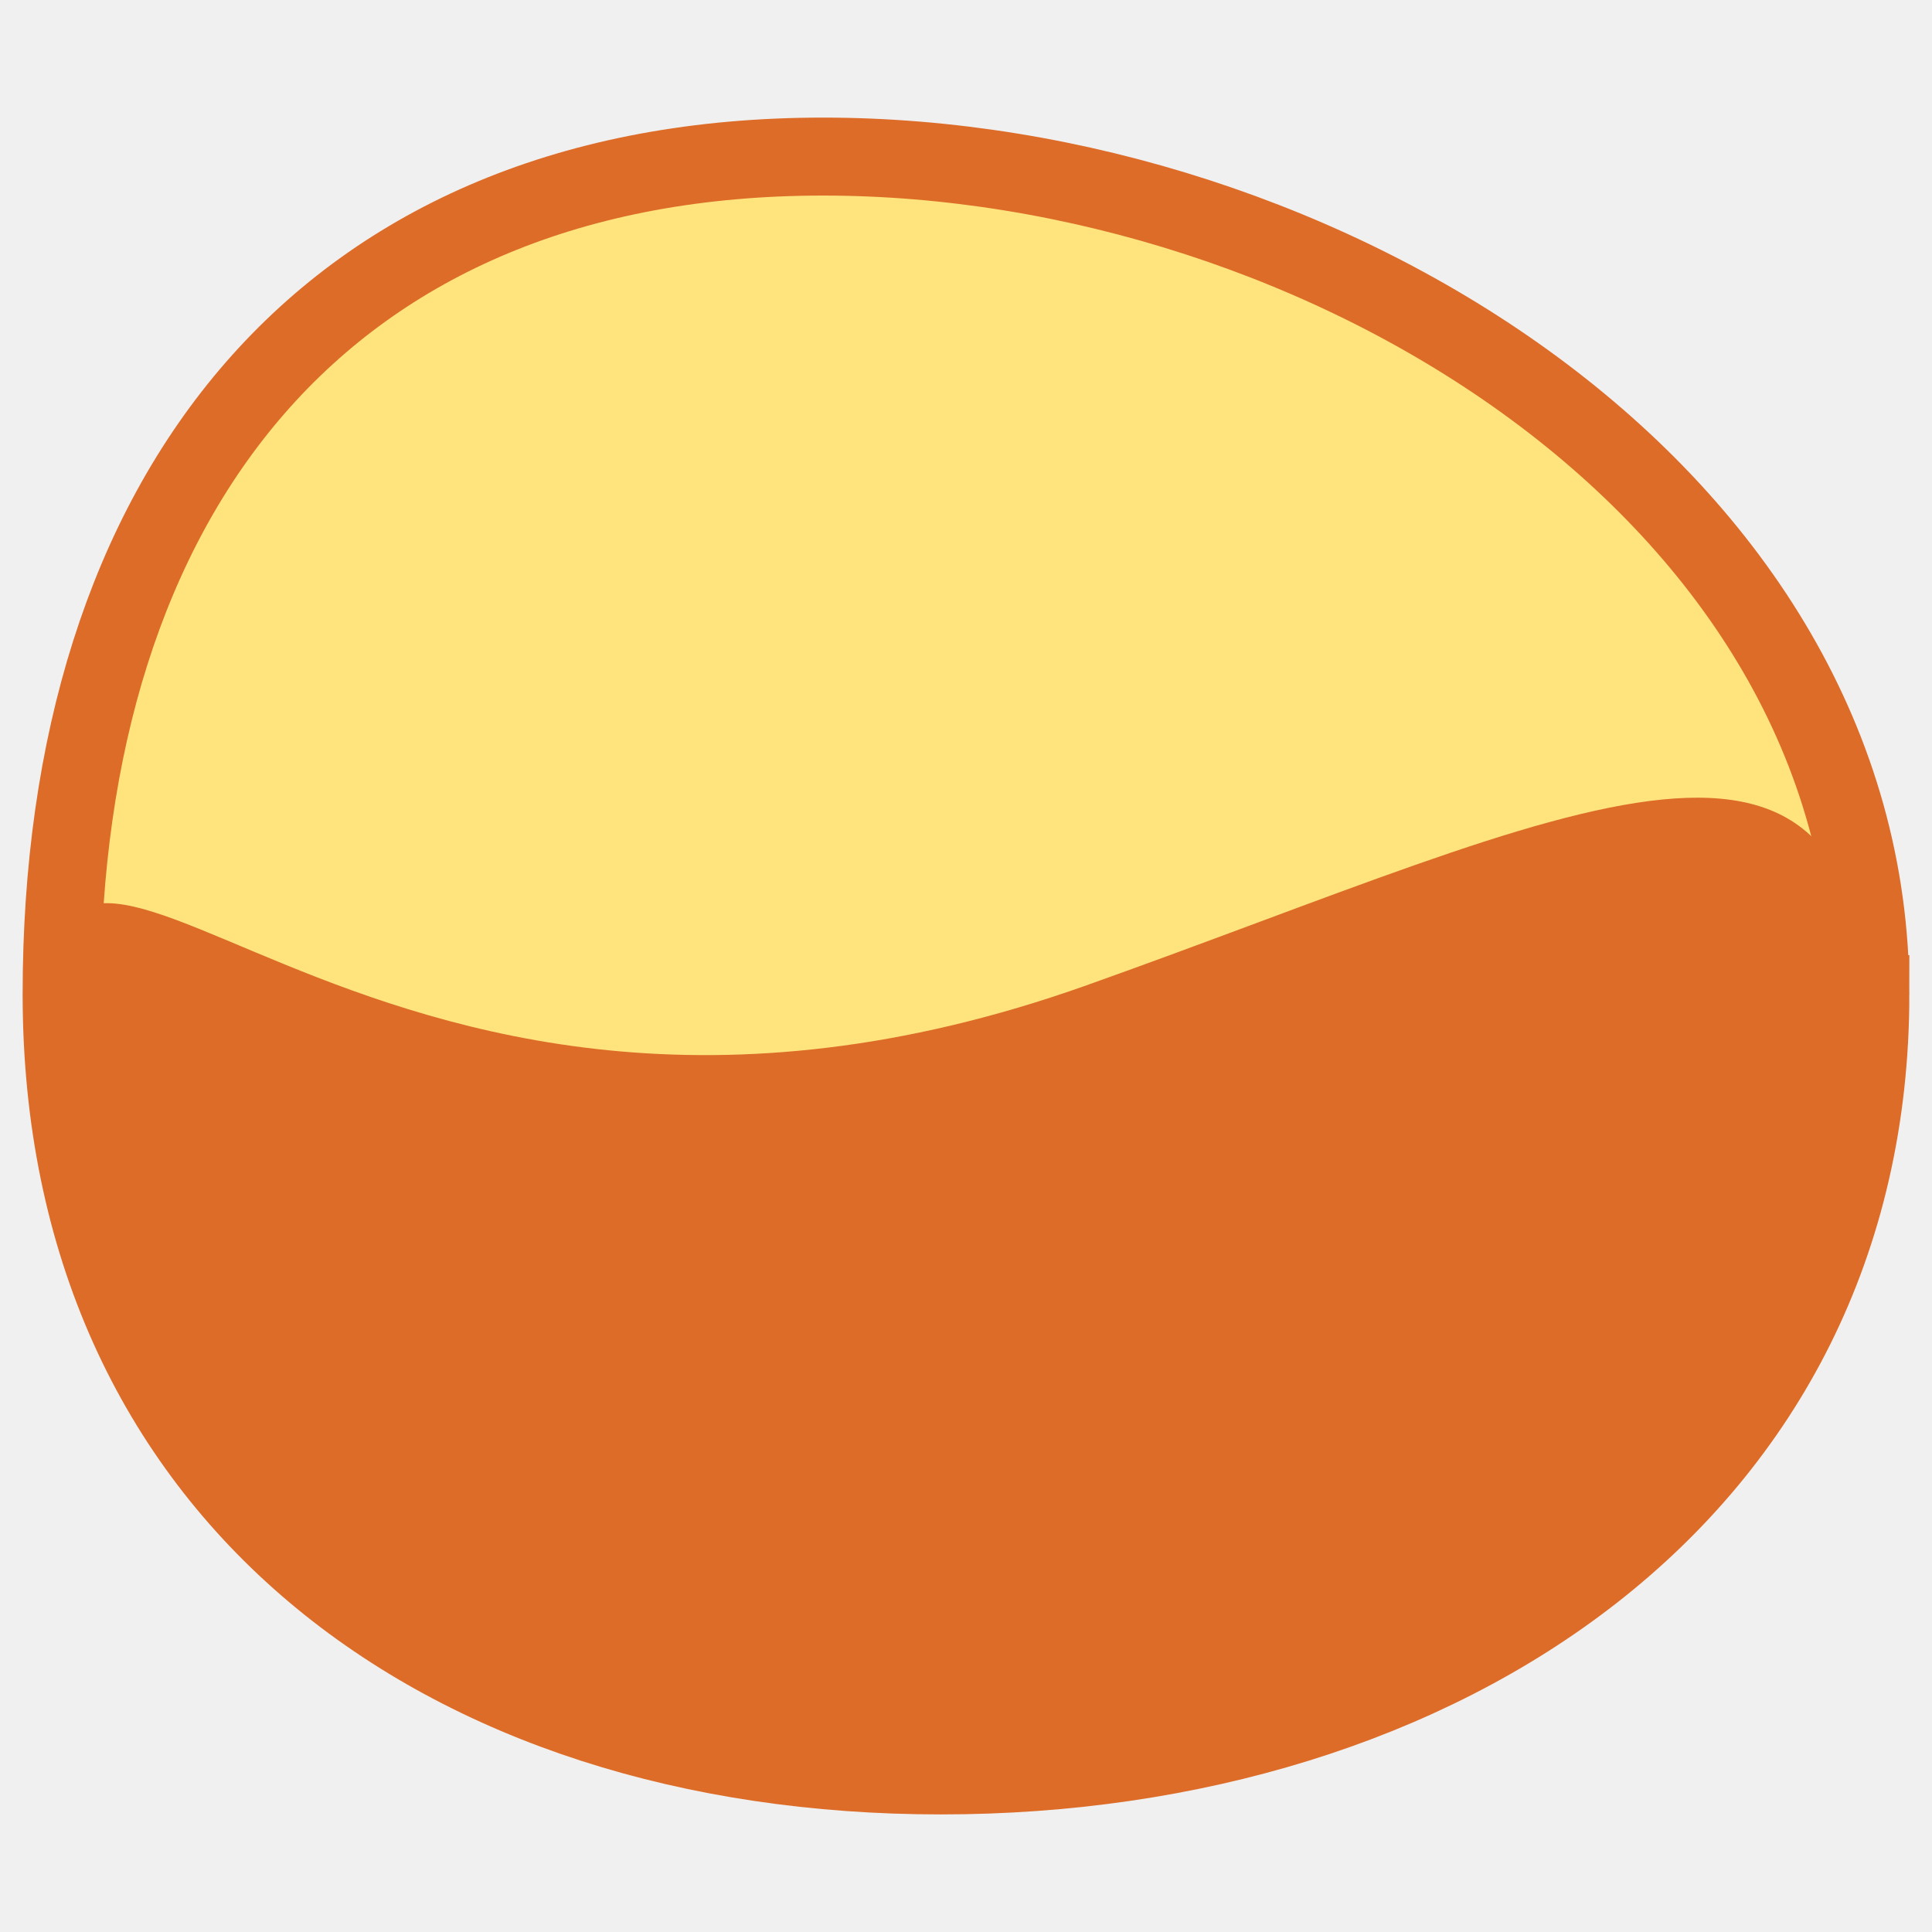
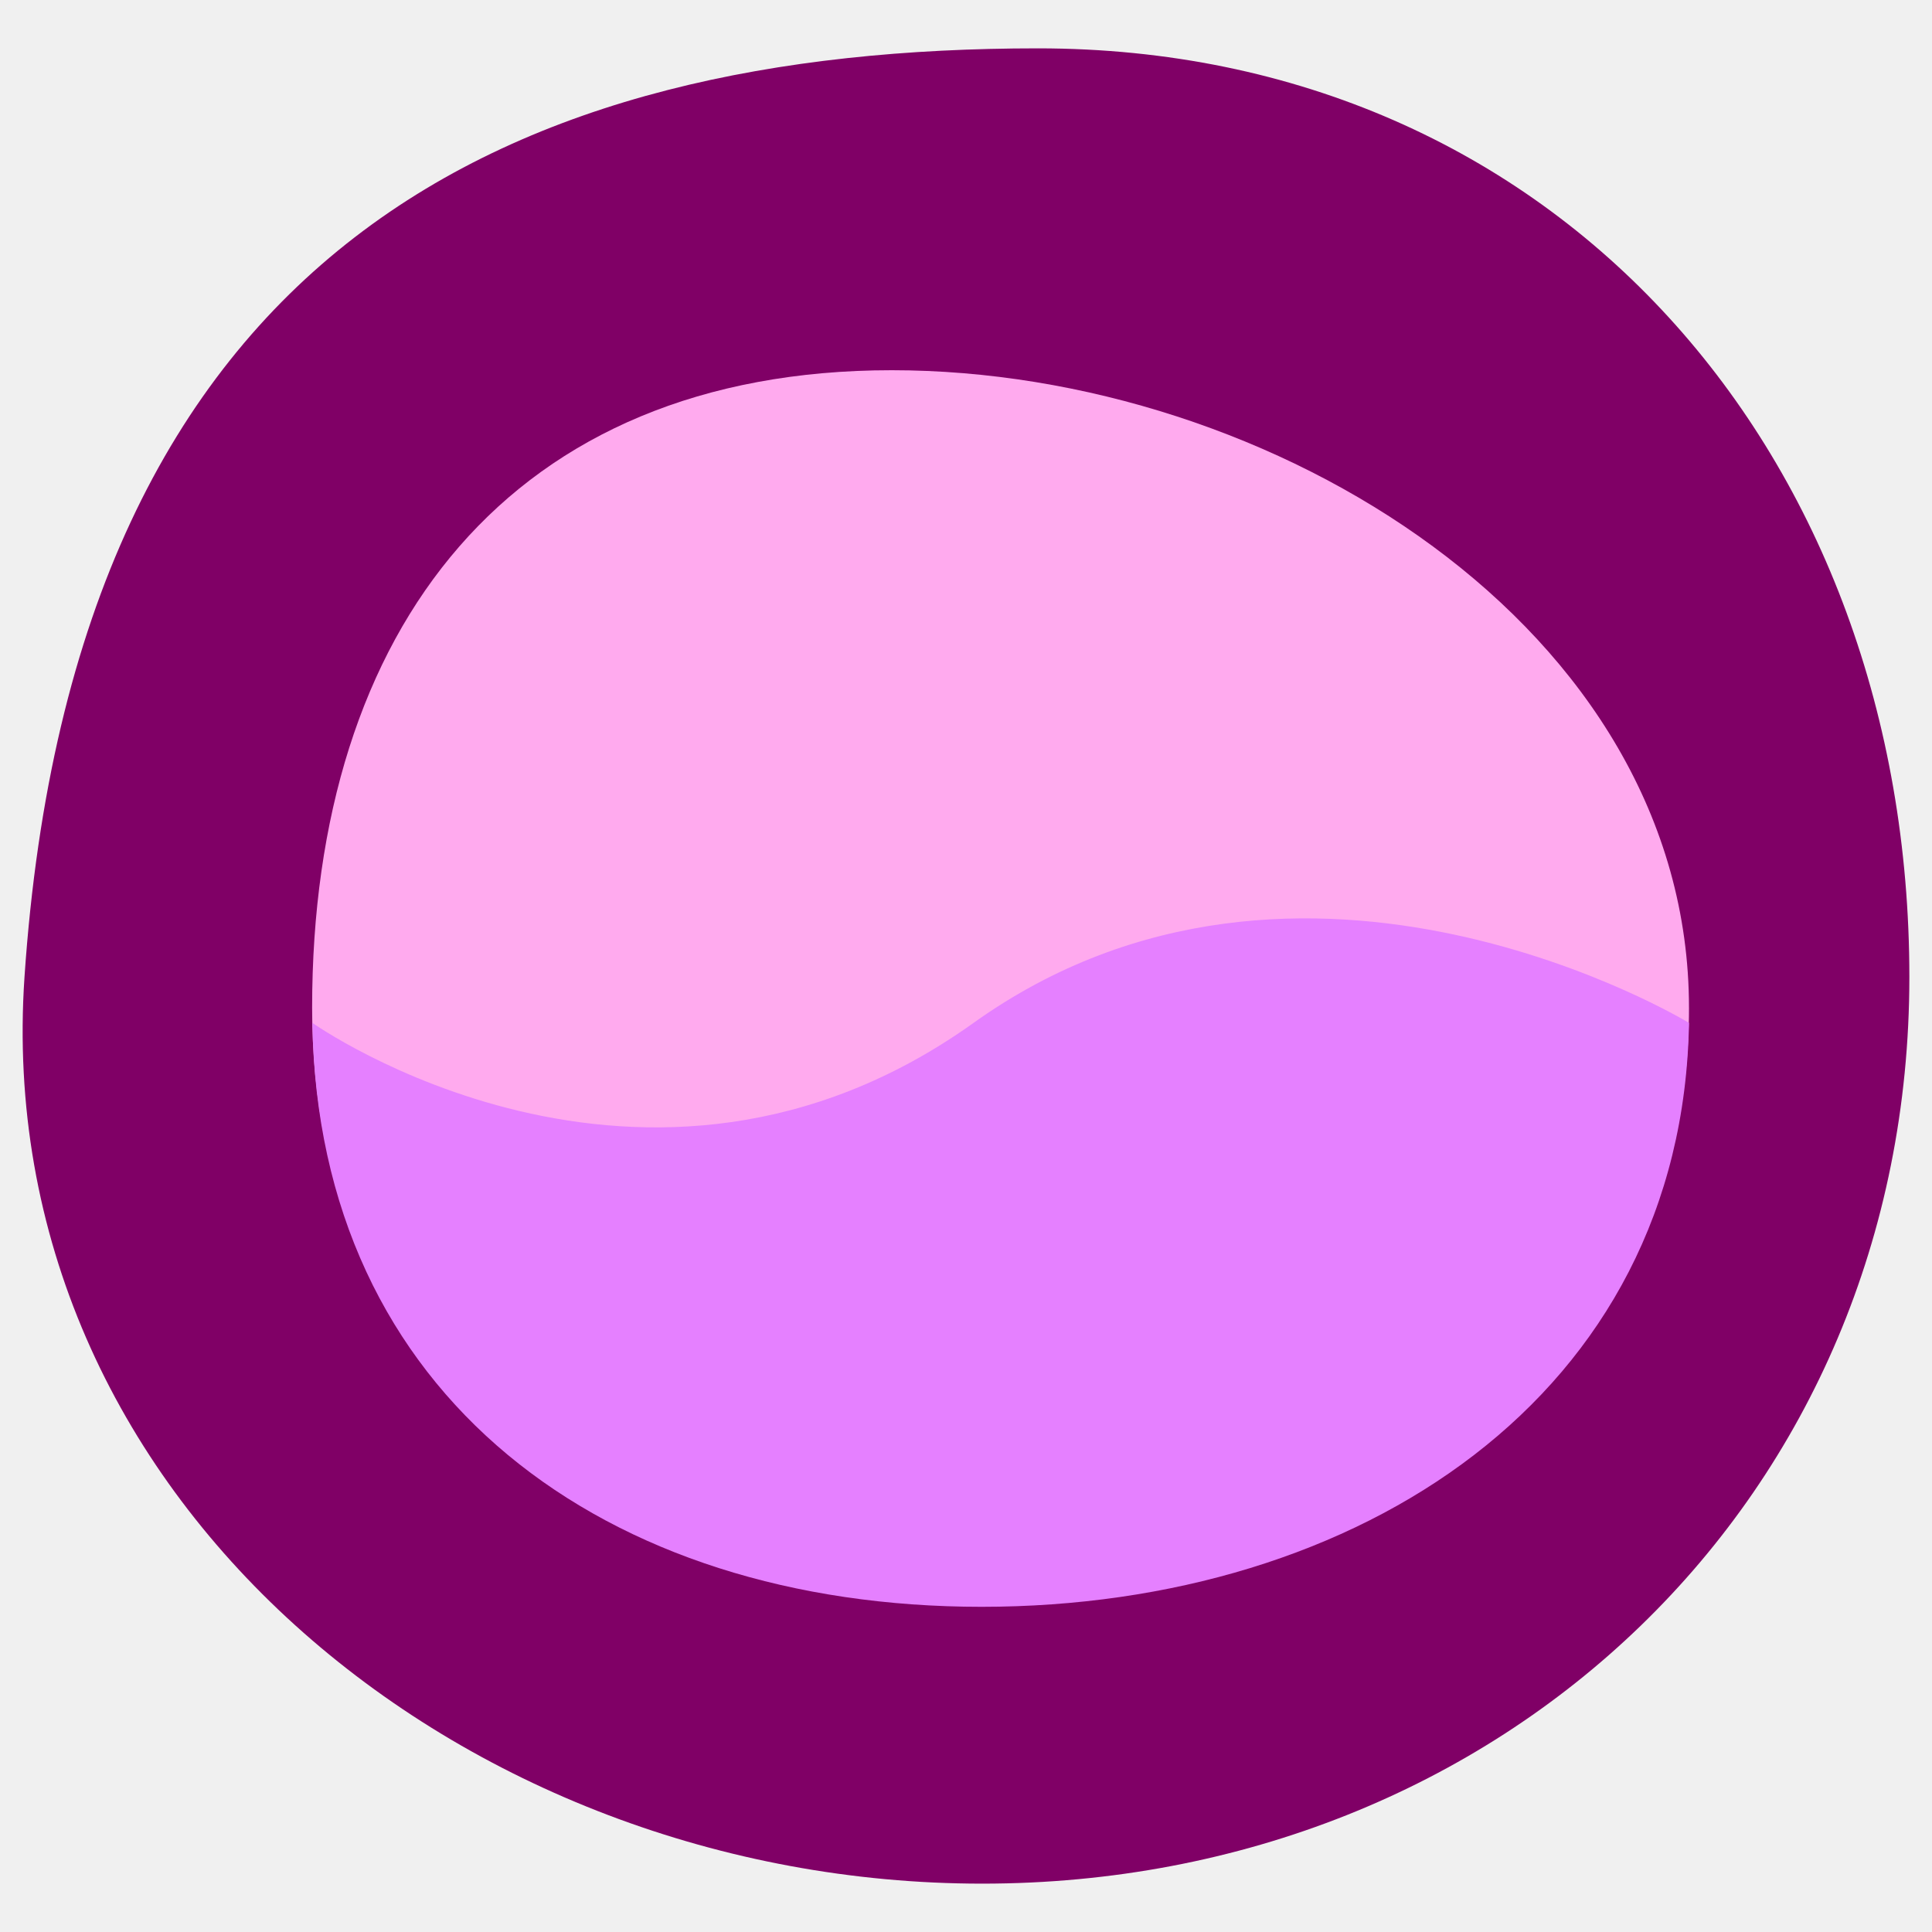
<svg xmlns="http://www.w3.org/2000/svg" width="512" height="512" viewBox="0 0 135.467 135.467" version="1.1" id="svg8">
  <defs id="defs2">
    <symbol id="Coffeeshop_Inv">
      <rect x="0.132" y="0.132" width="18.785" height="18.785" ry="1.587" style="stroke:#ffffff;stroke-width:0.265" id="rect1731" />
      <g style="fill:#ffffff;fill-rule:evenodd;stroke:none" id="g1737">
        <path style="stroke-width:0.265" d="m 5.292,11.906 a 1.323,1.323 0 0 0 1.323,1.323 h 5.821 a 1.323,1.323 0 0 0 1.323,-1.323 v -0.265 h 0.265 a 2.646,2.646 0 0 0 0,-5.292 H 5.292 Z M 13.758,7.408 v 3.175 h 0.265 a 1.587,1.587 0 0 0 0,-3.175 z" id="path1733" />
        <path style="stroke-width:0.265" d="m 2.117,13.758 a 1.587,1.587 0 0 0 1.587,1.587 H 15.346 a 1.587,1.587 0 0 0 1.587,-1.587 z" id="path1735" />
      </g>
    </symbol>
    <symbol id="Coffeeshop">
      <g style="fill-rule:evenodd;stroke:none" id="g1726">
        <path style="stroke-width:0.265" d="m 5.292,11.906 a 1.323,1.323 0 0 0 1.323,1.323 h 5.821 a 1.323,1.323 0 0 0 1.323,-1.323 v -0.265 h 0.265 a 2.646,2.646 0 0 0 0,-5.292 H 5.292 Z M 13.758,7.408 v 3.175 h 0.265 a 1.587,1.587 0 0 0 0,-3.175 z" id="path1722" />
        <path style="stroke-width:0.265" d="m 2.117,13.758 a 1.587,1.587 0 0 0 1.587,1.587 H 15.346 a 1.587,1.587 0 0 0 1.587,-1.587 z" id="path1724" />
      </g>
    </symbol>
  </defs>
  <g id="layer1" transform="translate(825.4494,-34.85269)">
-     <g id="g884" transform="matrix(1.087518,0,0,1.087518,367.8543,0.2105747)">
-       <path id="path868" style="fill:#ffe47e;fill-opacity:1;stroke:#dd6c28;stroke-width:5.027;stroke-miterlimit:4;stroke-dasharray:none;stroke-opacity:1" d="m -976.681,95.951 c 0,32.203 -27.727,50.374 -59.93,50.374 -32.203,-1e-5 -56.689,-18.17 -56.689,-50.374 0,-32.203 16.891,-54.001 49.094,-54.001 32.203,10e-6 67.524,21.798 67.524,54.001 z" />
-       <path id="path879" style="fill:#dd6c28;fill-opacity:1;stroke:none;stroke-width:5.019;stroke-miterlimit:4;stroke-dasharray:none;stroke-opacity:1" d="m -976.681,99.126 c 0,25.705 -26.389,46.544 -58.941,46.544 -32.552,-1e-5 -58.941,-20.838 -58.941,-46.544 0,-25.705 19.257,13.37 67.342,-3.743 31.543,-11.226 50.541,-21.962 50.541,3.743 z" />
+     <path id="path847" style="fill:#800066;stroke:none;stroke-width:7.617" d="m -691.57,103.357 c 0,36.496 -28.518,63.572 -65.013,63.572 -36.496,-2e-5 -69.616,-27.16 -67.149,-63.572 3.489,-51.492 34.569,-65.114 71.065,-65.114 36.496,3e-6 61.097,28.619 61.097,65.114 z" />
+     <g id="g900" transform="translate(-0.1805607,-0.5625508)">
+       <path id="path868" style="fill:#ffaaee;fill-opacity:1;stroke:none;stroke-width:4.162;stroke-miterlimit:4;stroke-dasharray:none;stroke-opacity:1" d="m -706.841,106.079 c 0,26.659 -22.953,41.702 -49.613,41.702 -26.659,-2e-5 -46.93,-15.042 -46.93,-41.702 0,-26.659 13.983,-44.705 40.642,-44.705 26.659,7e-6 55.9,18.045 55.9,44.705 z" />
+       <path id="path868-3" style="fill:#e580ff;fill-opacity:1;stroke:none;stroke-width:4.162;stroke-miterlimit:4;stroke-dasharray:none;stroke-opacity:1" d="m -803.364,107.137 c 0.382,26.185 20.515,40.944 46.921,40.944 26.405,-3e-5 49.17,-14.759 49.602,-40.944 0,0 -27.089,-16.488 -50.164,0 -23.075,16.488 -46.359,0 -46.359,0 z" />
    </g>
  </g>
</svg>
